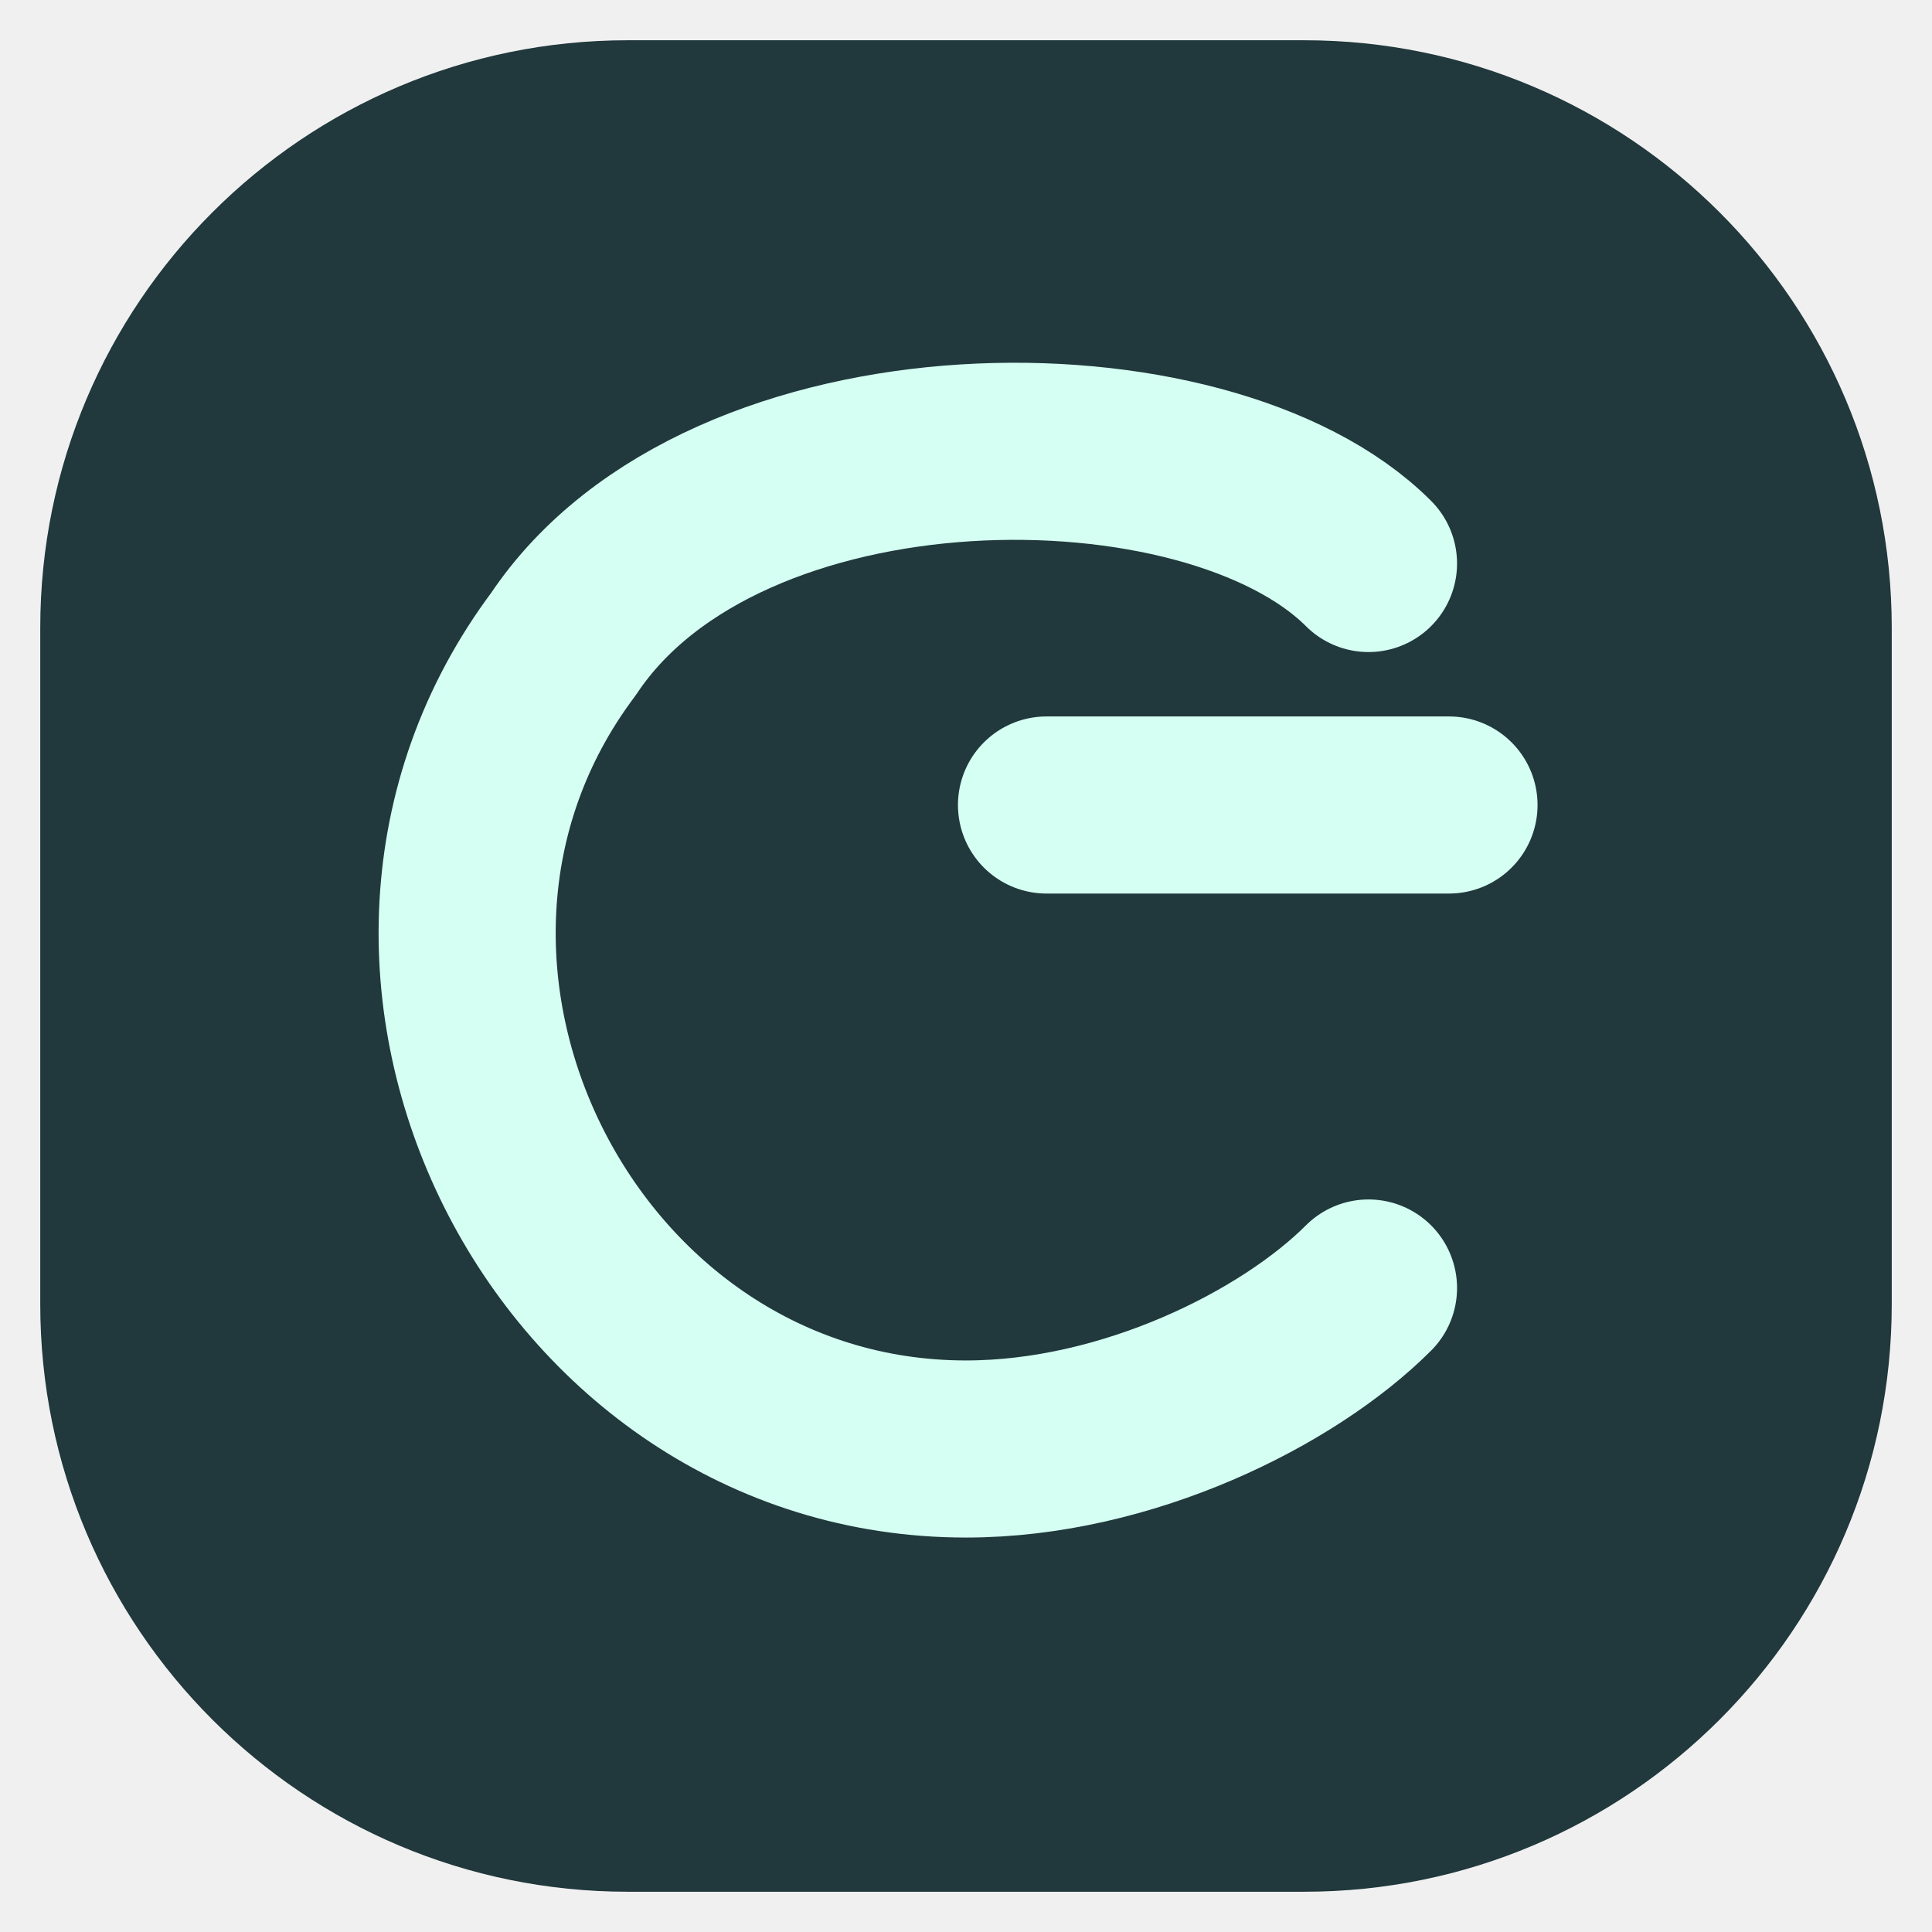
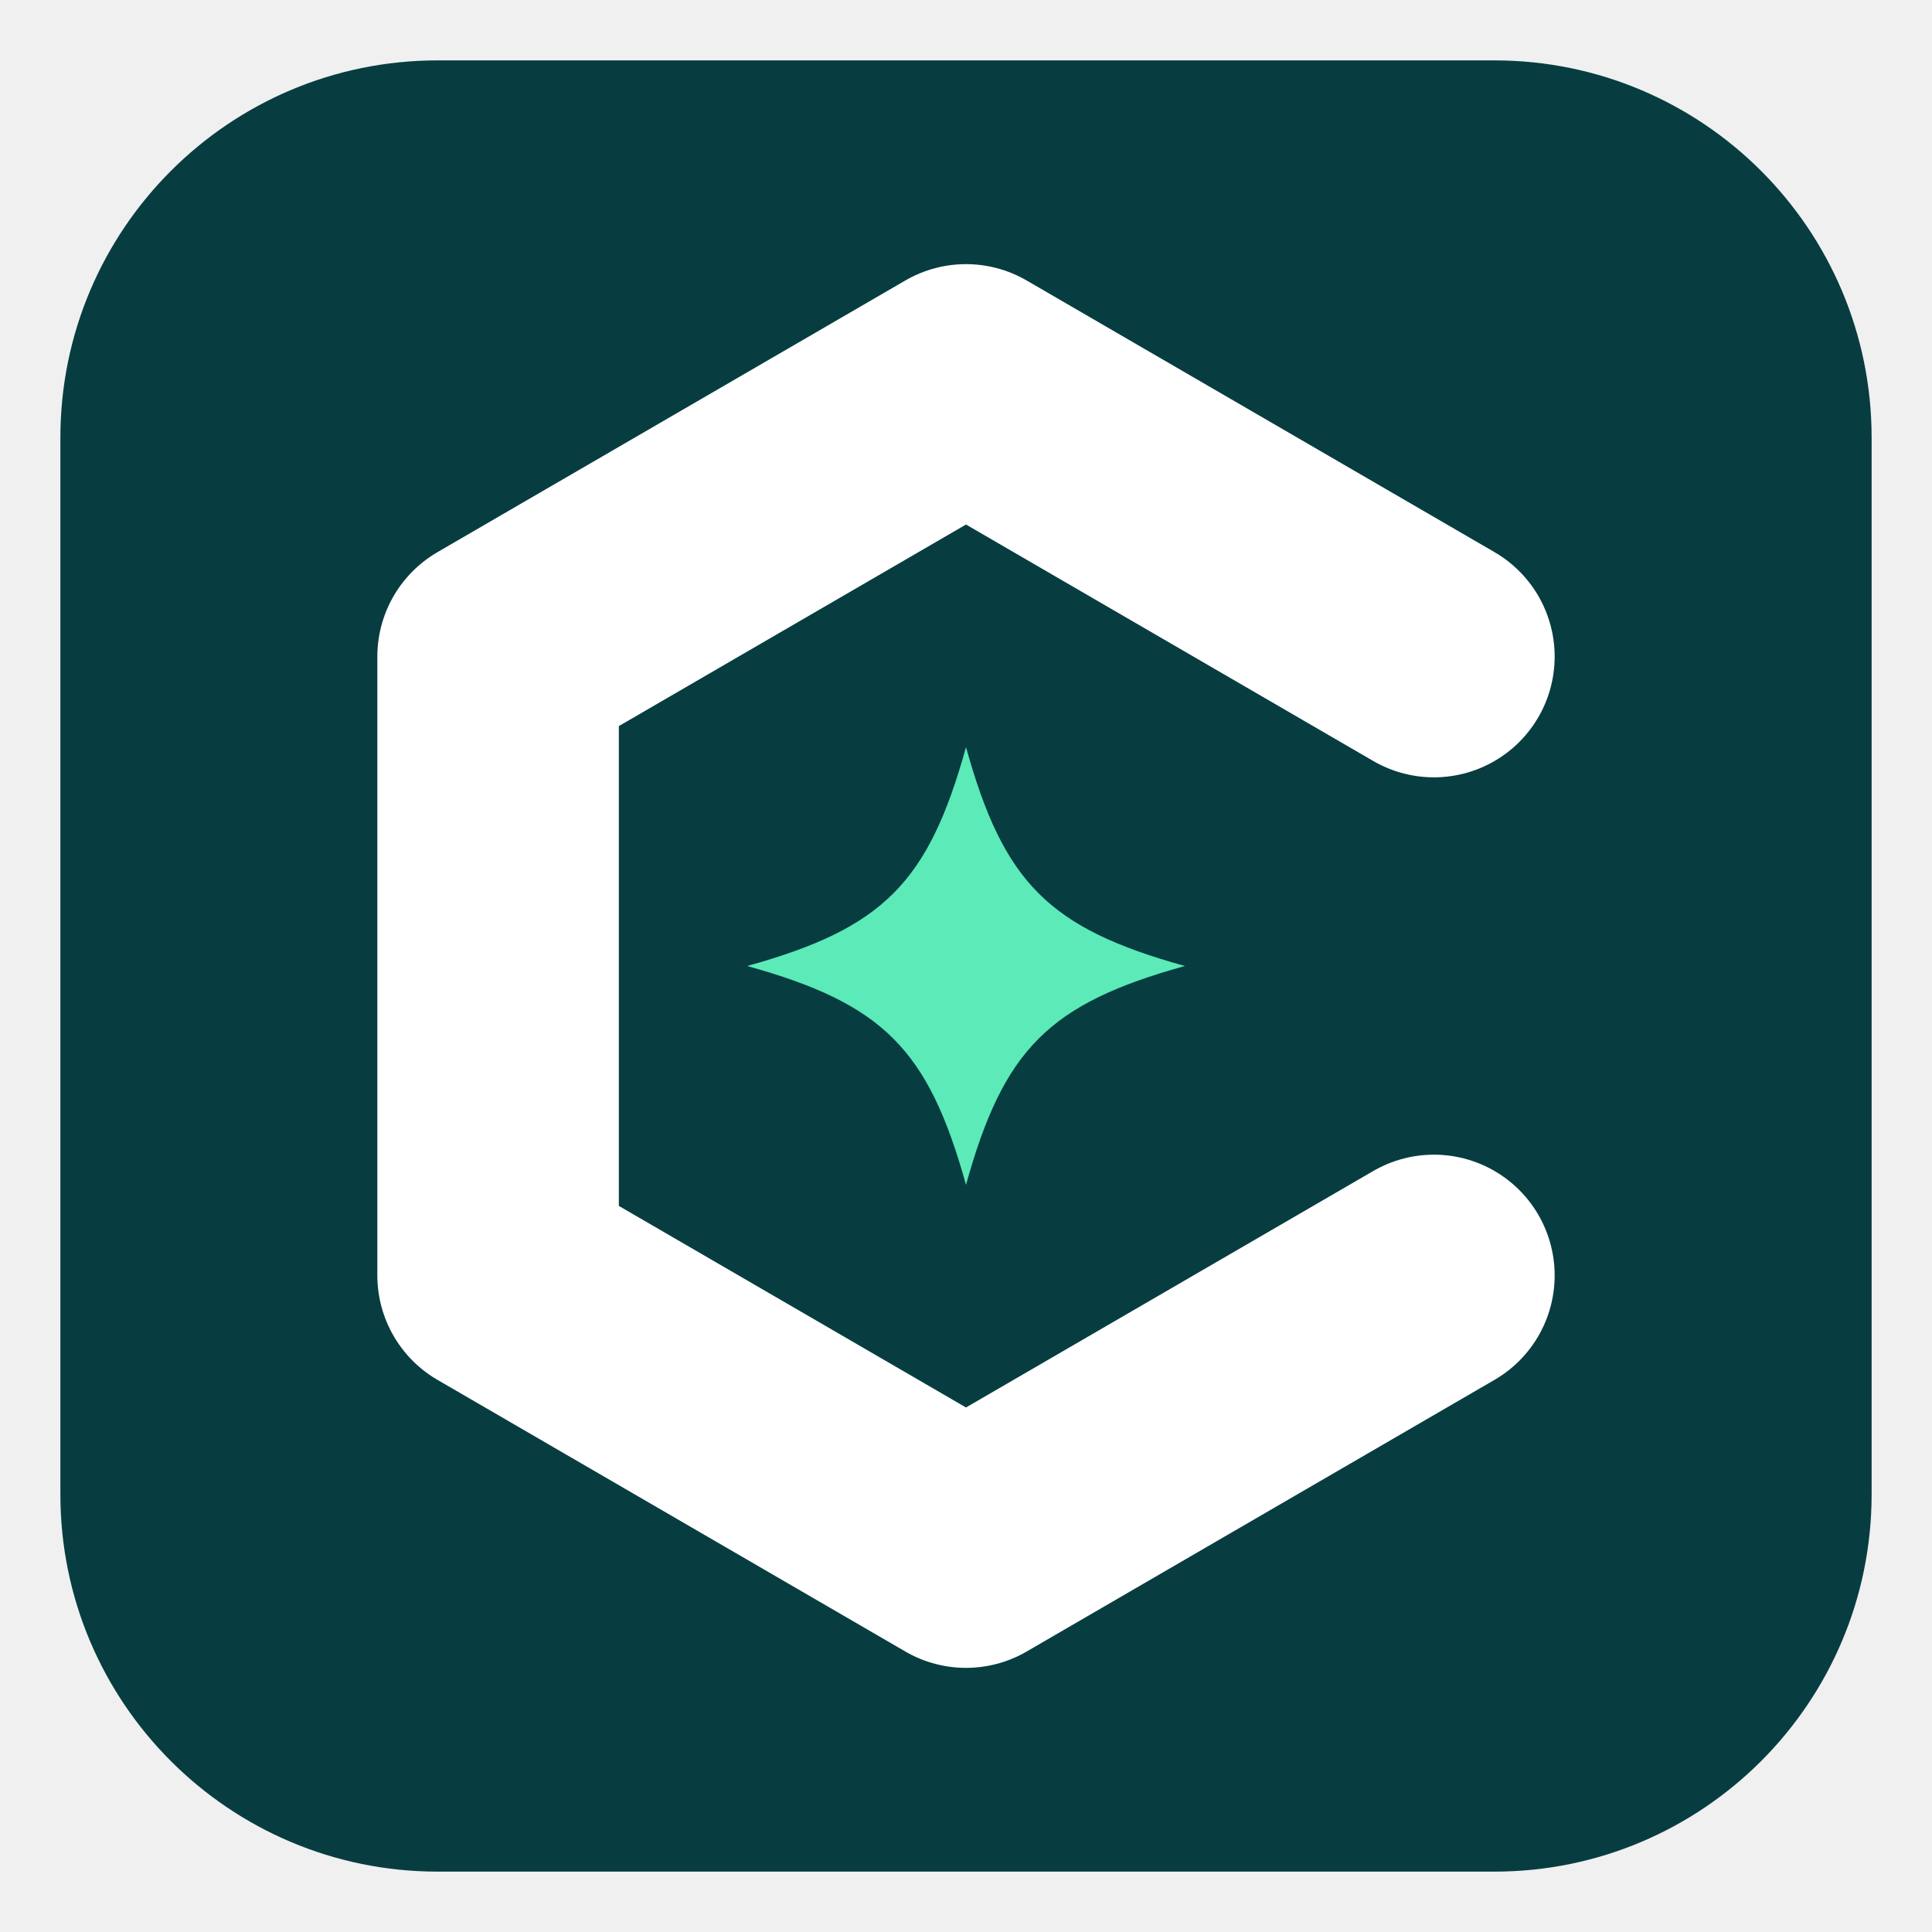
- <svg xmlns="http://www.w3.org/2000/svg" width="512" height="512" viewBox="0 0 24 24">
-   <rect x=".5" y=".5" width="23" height="23" rx="7.3" fill="#21383C" />
-   <path d="M17 7C15 5 9 5 7 8C4 12 7 18 12 18C14 18 16 17 17 16M13 10H18" fill="none" stroke="#D5FFF2" stroke-width="2.2" stroke-linecap="round" stroke-linejoin="round" />
+ <svg xmlns="http://www.w3.org/2000/svg" width="256" height="256" viewBox="0 0 256 256">
+   <rect x="8" y="8" width="240" height="240" rx="50" fill="#073D40" />
+   <path d="M190 87L128 51L66 87V169L128 205L190 169" fill="none" stroke="#FFFFFF" stroke-width="32" stroke-linecap="round" stroke-linejoin="round" />
+   <path d="M128 99C133 117 139 123 157 128C139 133 133 139 128 157C123 139 117 133 99 128C117 123 123 117 128 99Z" fill="#5BEAB8" />
</svg>
